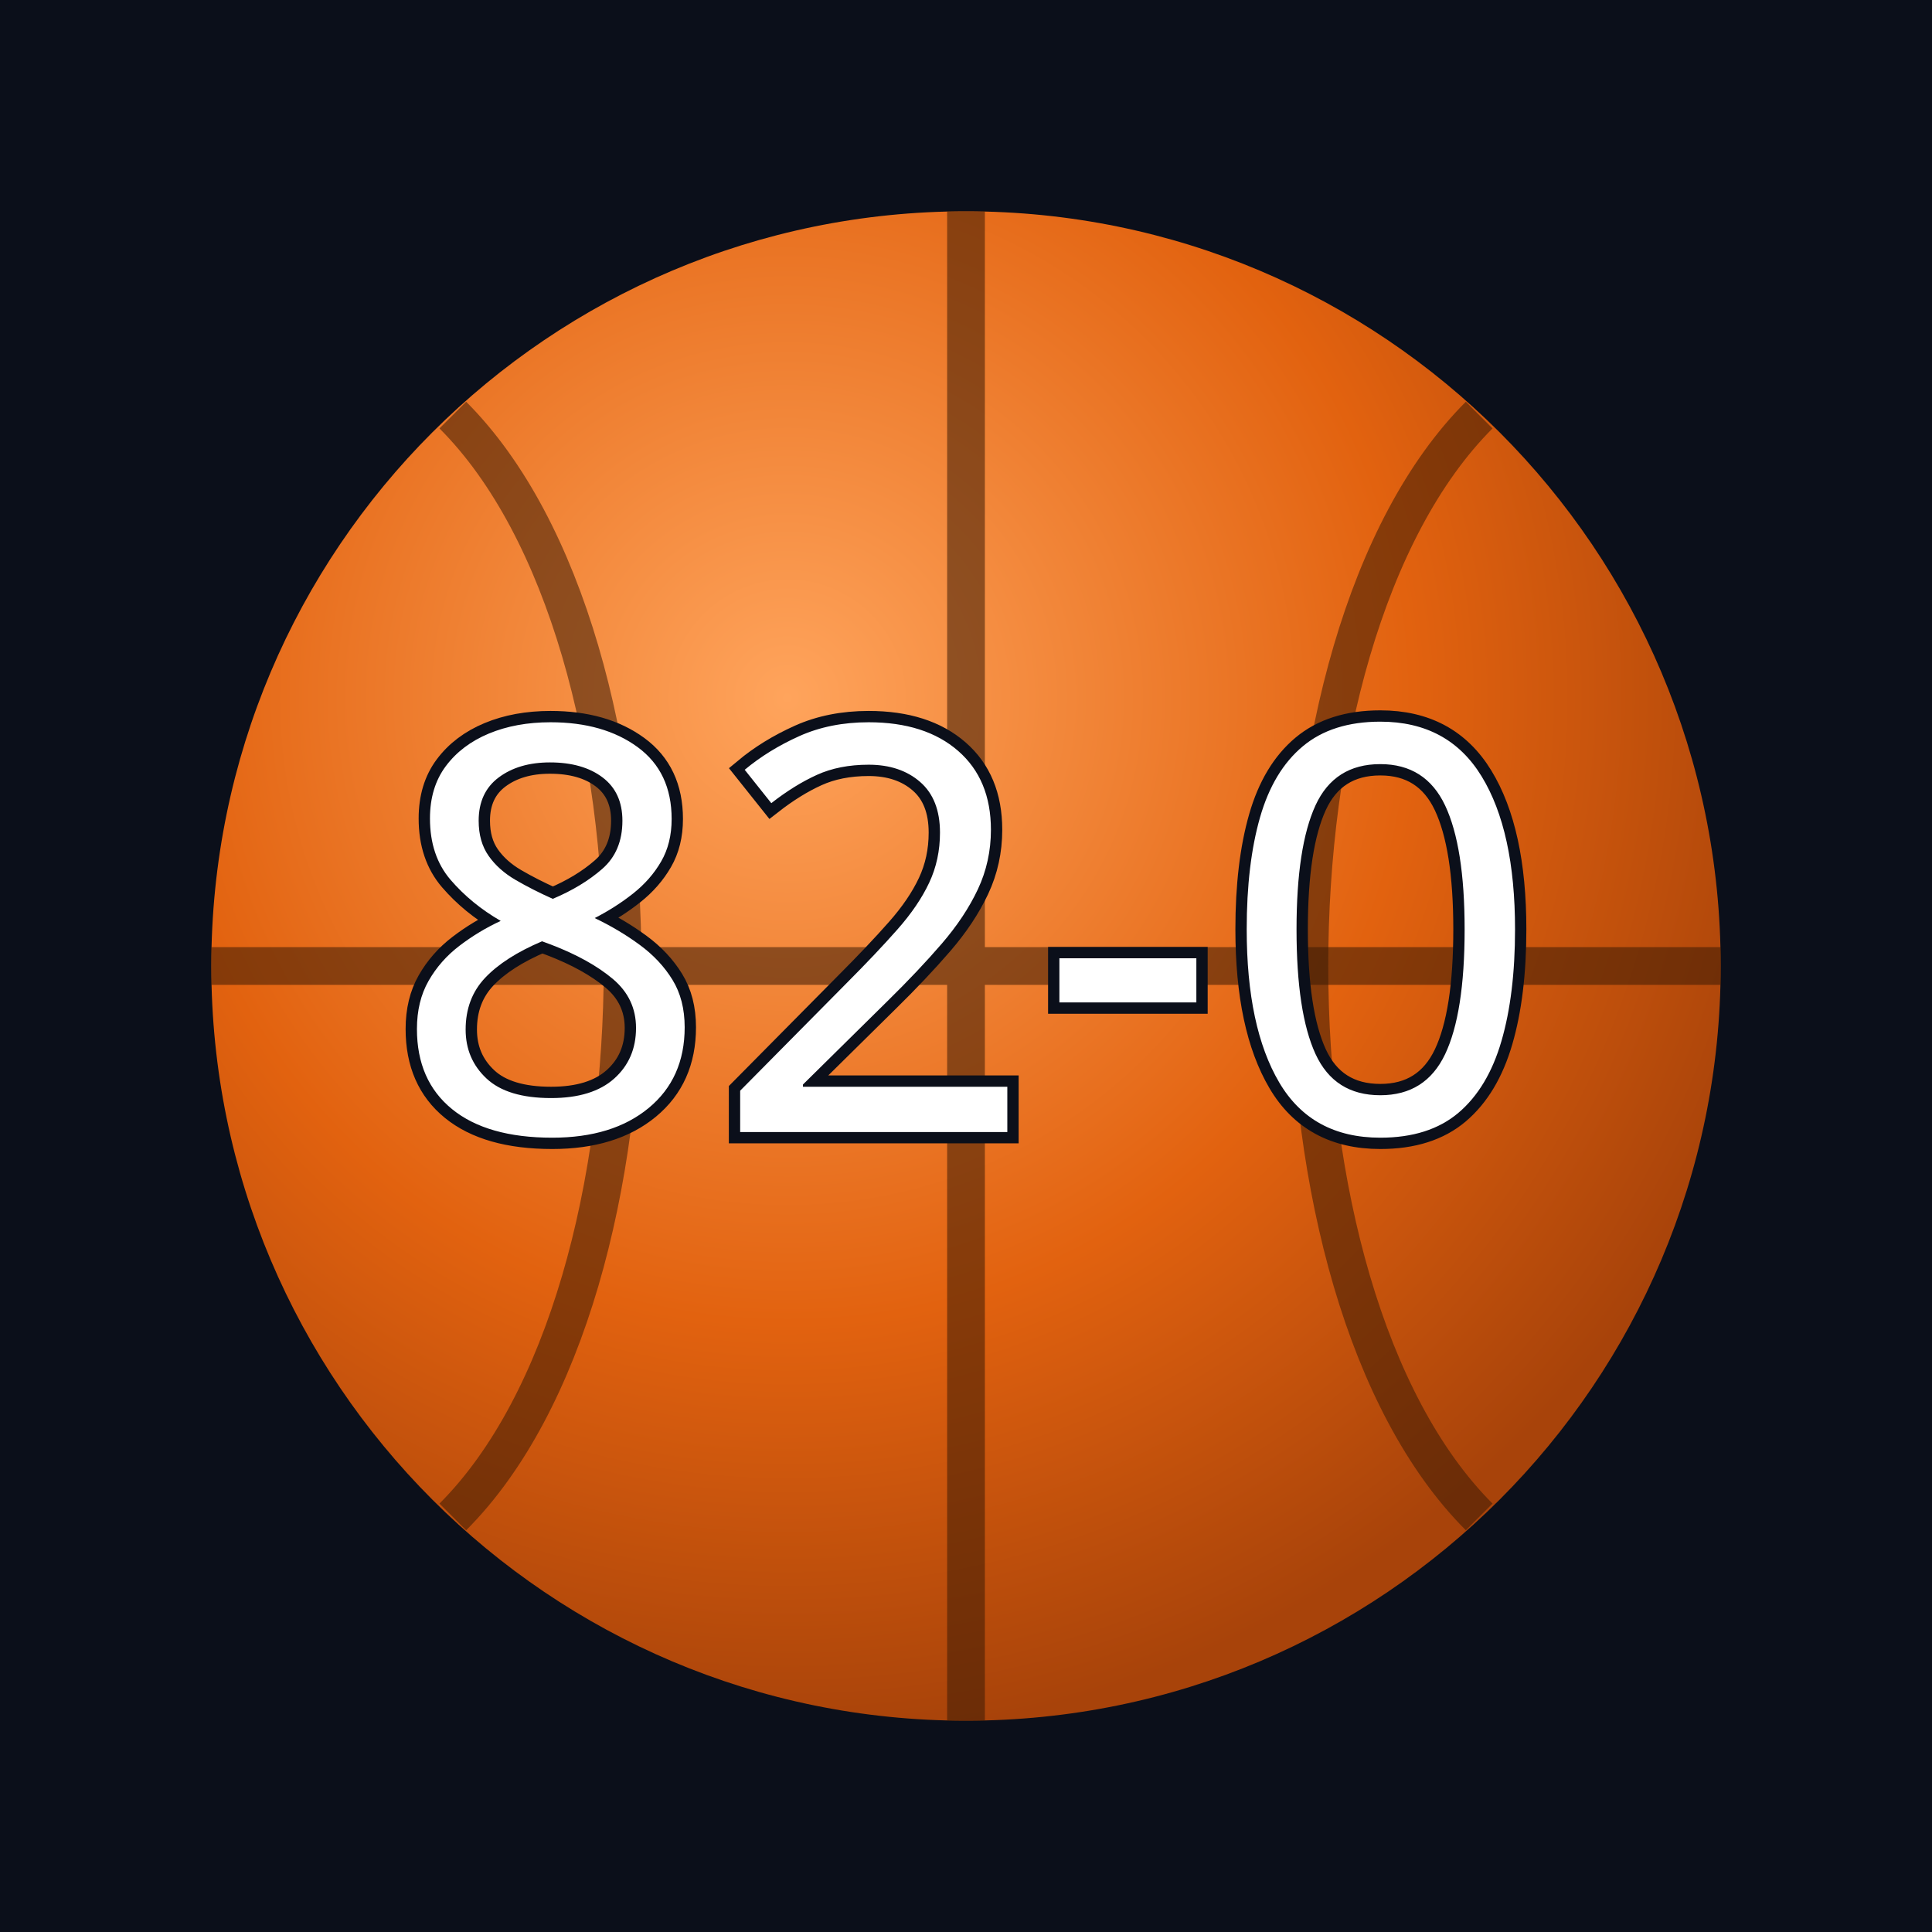
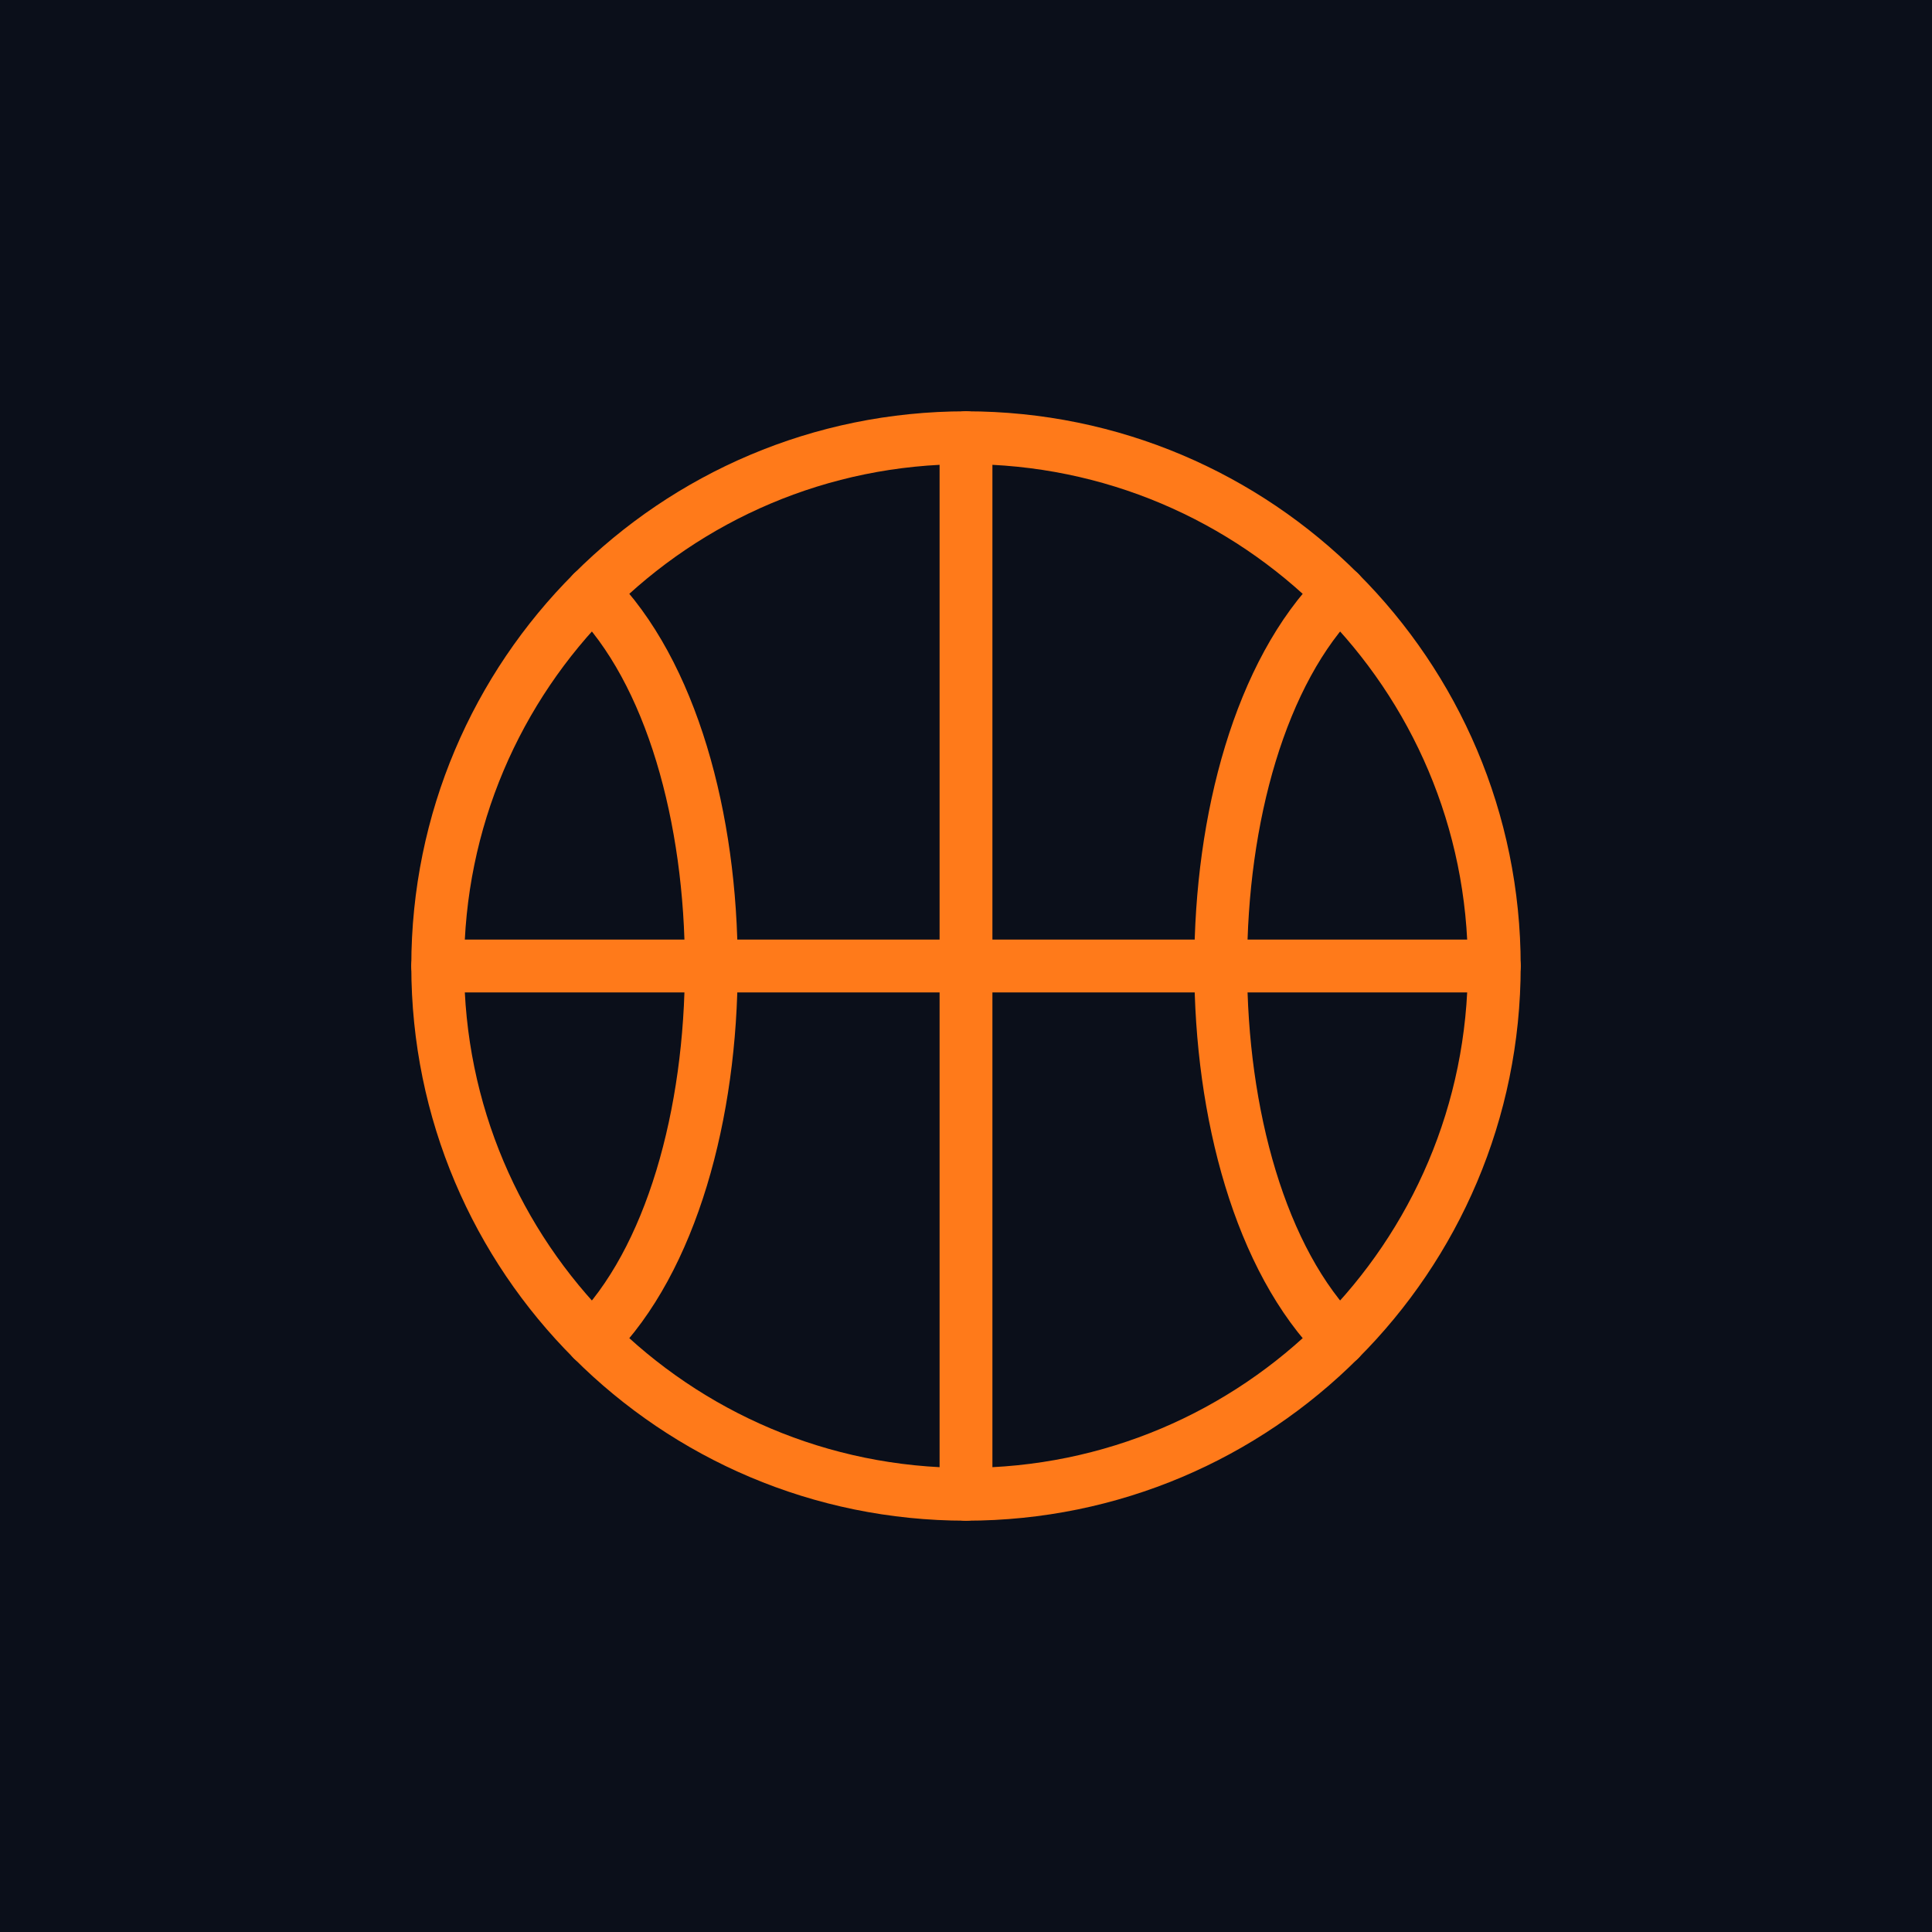
<svg xmlns="http://www.w3.org/2000/svg" viewBox="0 0 512 512">
-   <defs>
-     <radialGradient id="b" cx="38%" cy="32%" r="70%">
-       <stop offset="0" stop-color="#ffa45c" />
-       <stop offset="0.6" stop-color="#e2620f" />
-       <stop offset="1" stop-color="#a8430a" />
-     </radialGradient>
-   </defs>
  <rect width="512" height="512" fill="#0b0f1a" />
-   <circle cx="256" cy="256" r="200" fill="url(#b)" />
-   <path d="M256 56v400M56 256h400" stroke="#3a1a05" stroke-opacity=".55" stroke-width="10" fill="none" />
-   <path d="M120 110c60 60 60 232 0 292M392 110c-60 60-60 232 0 292" stroke="#3a1a05" stroke-opacity=".55" stroke-width="10" fill="none" />
-   <text x="256" y="300" text-anchor="middle" font-family="Impact, 'Arial Black', sans-serif" font-size="150" fill="#fff" stroke="#0b0f1a" stroke-width="6" paint-order="stroke">82-0</text>
+   <g fill="none" stroke="#ff7a1a" stroke-width="14" stroke-linecap="round">
+     <circle cx="256" cy="256" r="140" />
+     <path d="M256 116v280M116 256h280" />
+     <path d="M157 157c42 42 42 156 0 198M355 157c-42 42-42 156 0 198" />
+   </g>
</svg>
